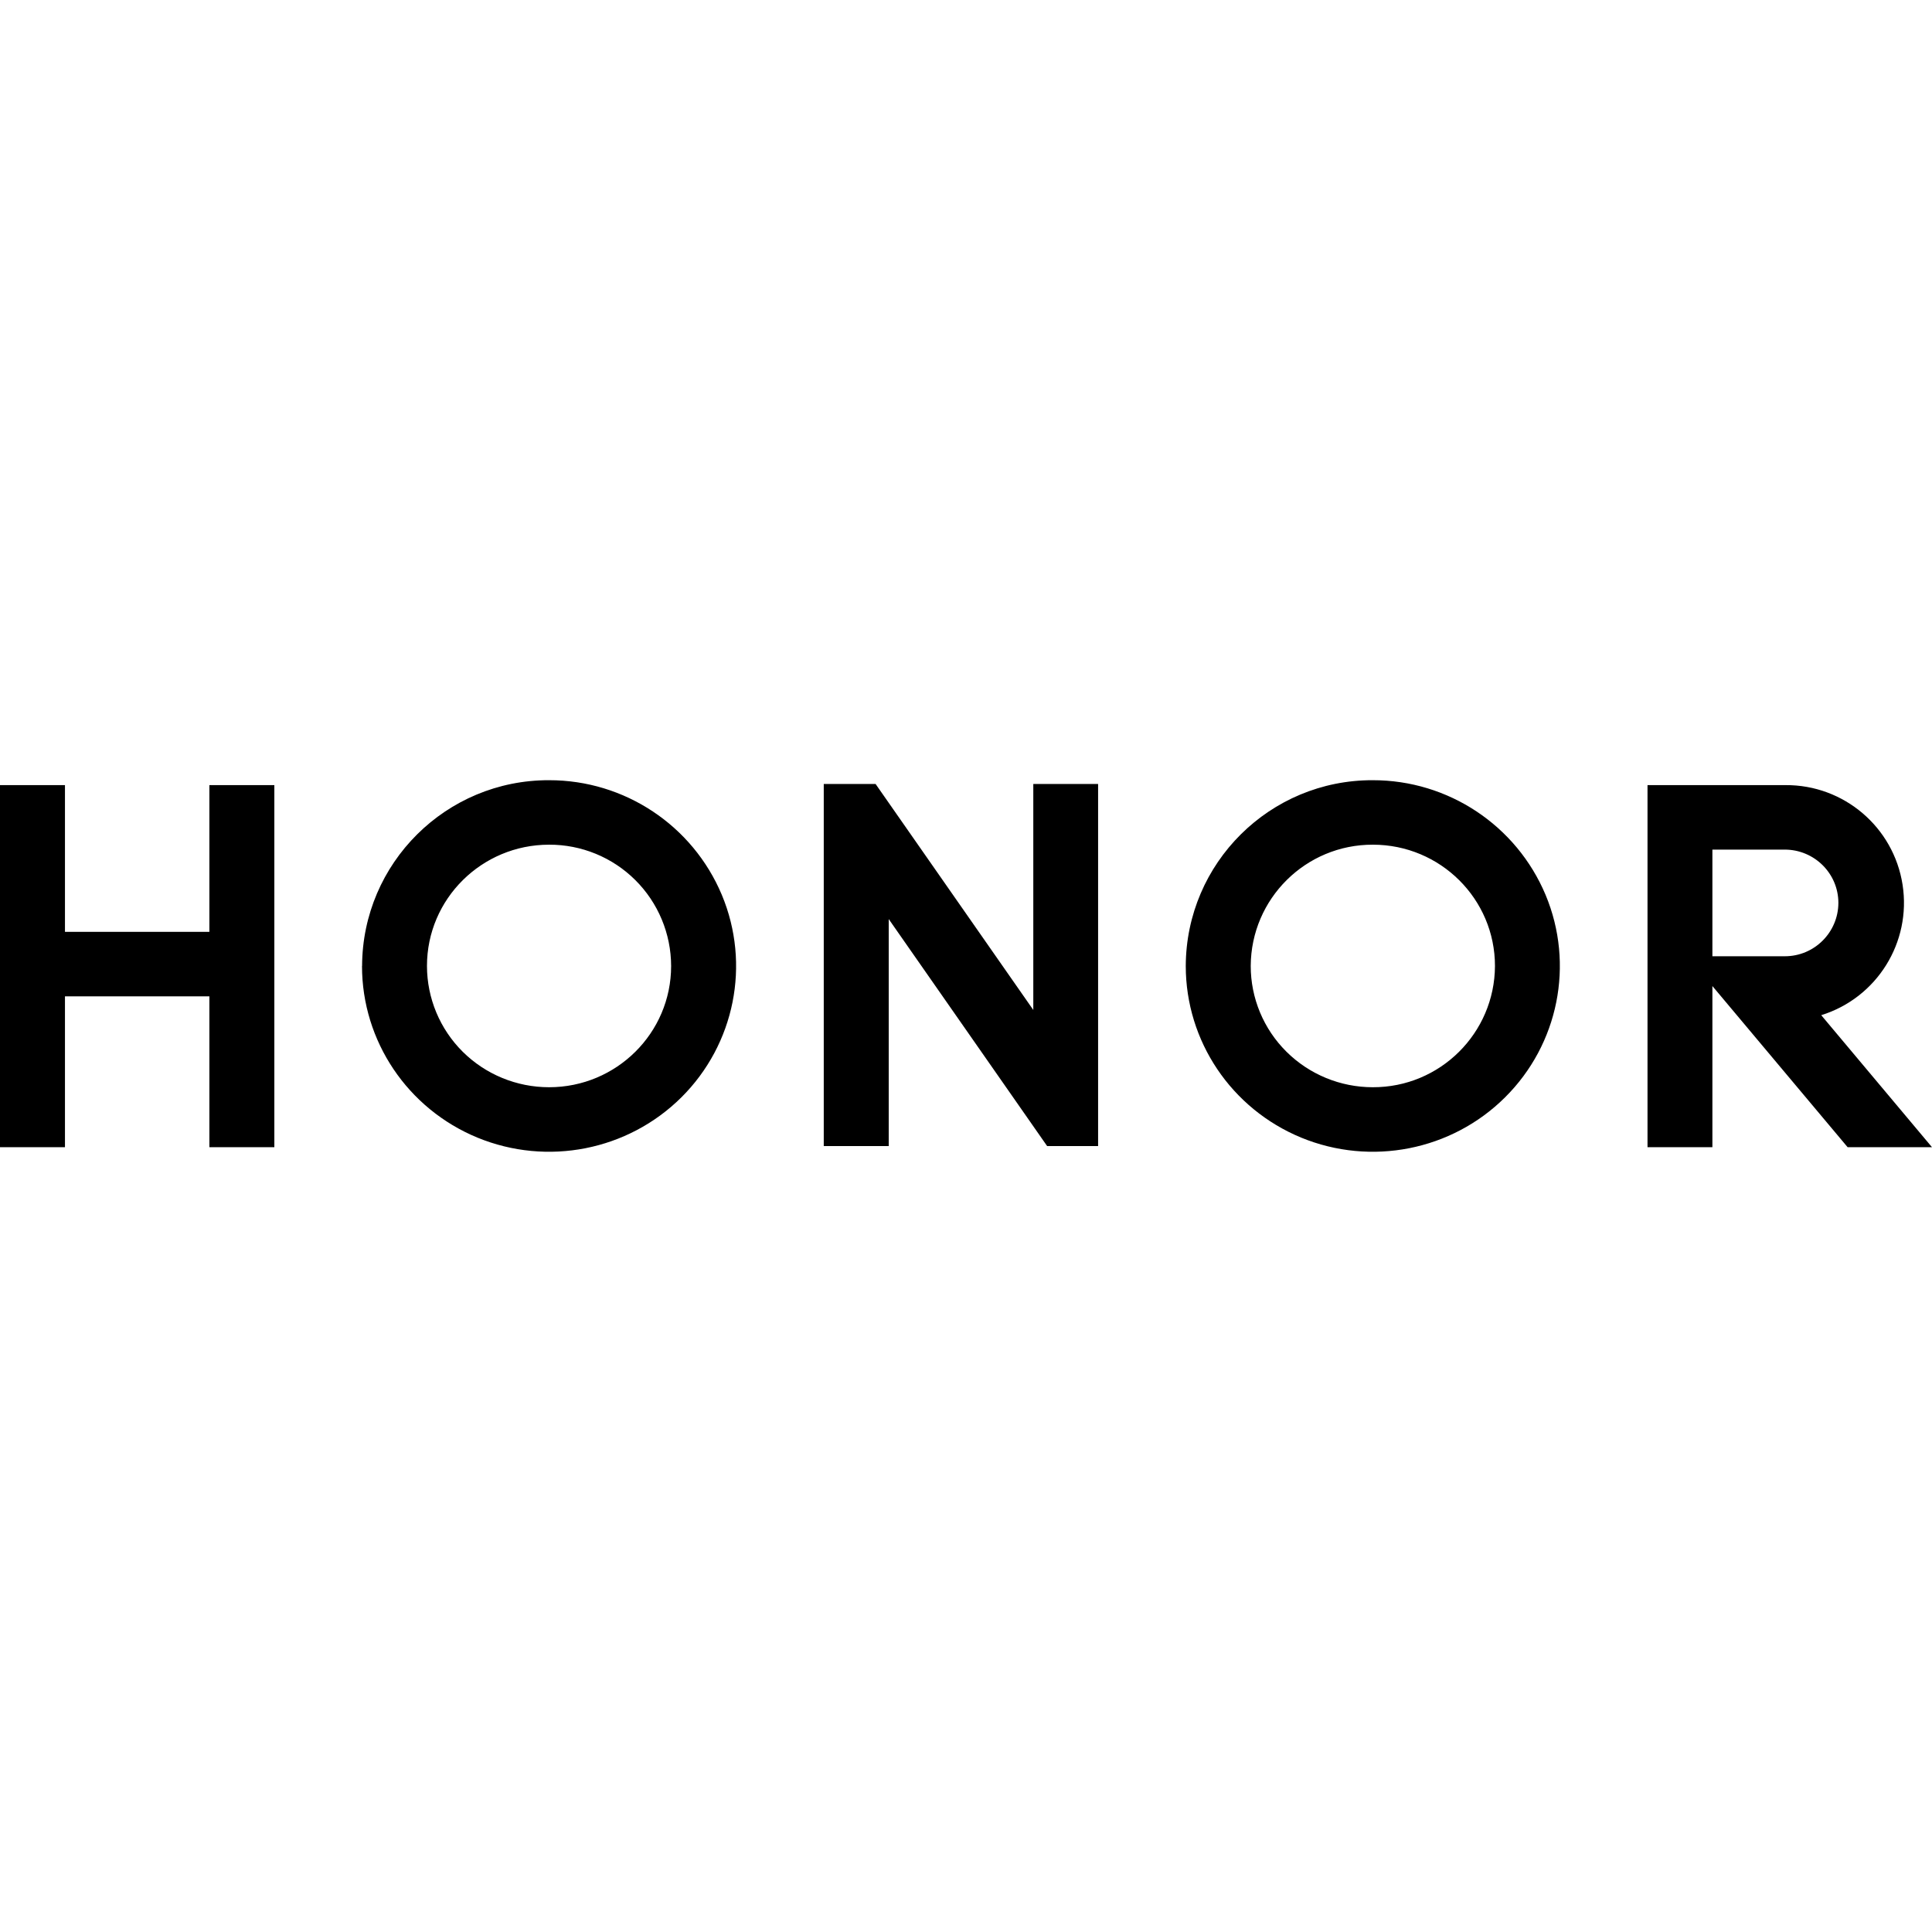
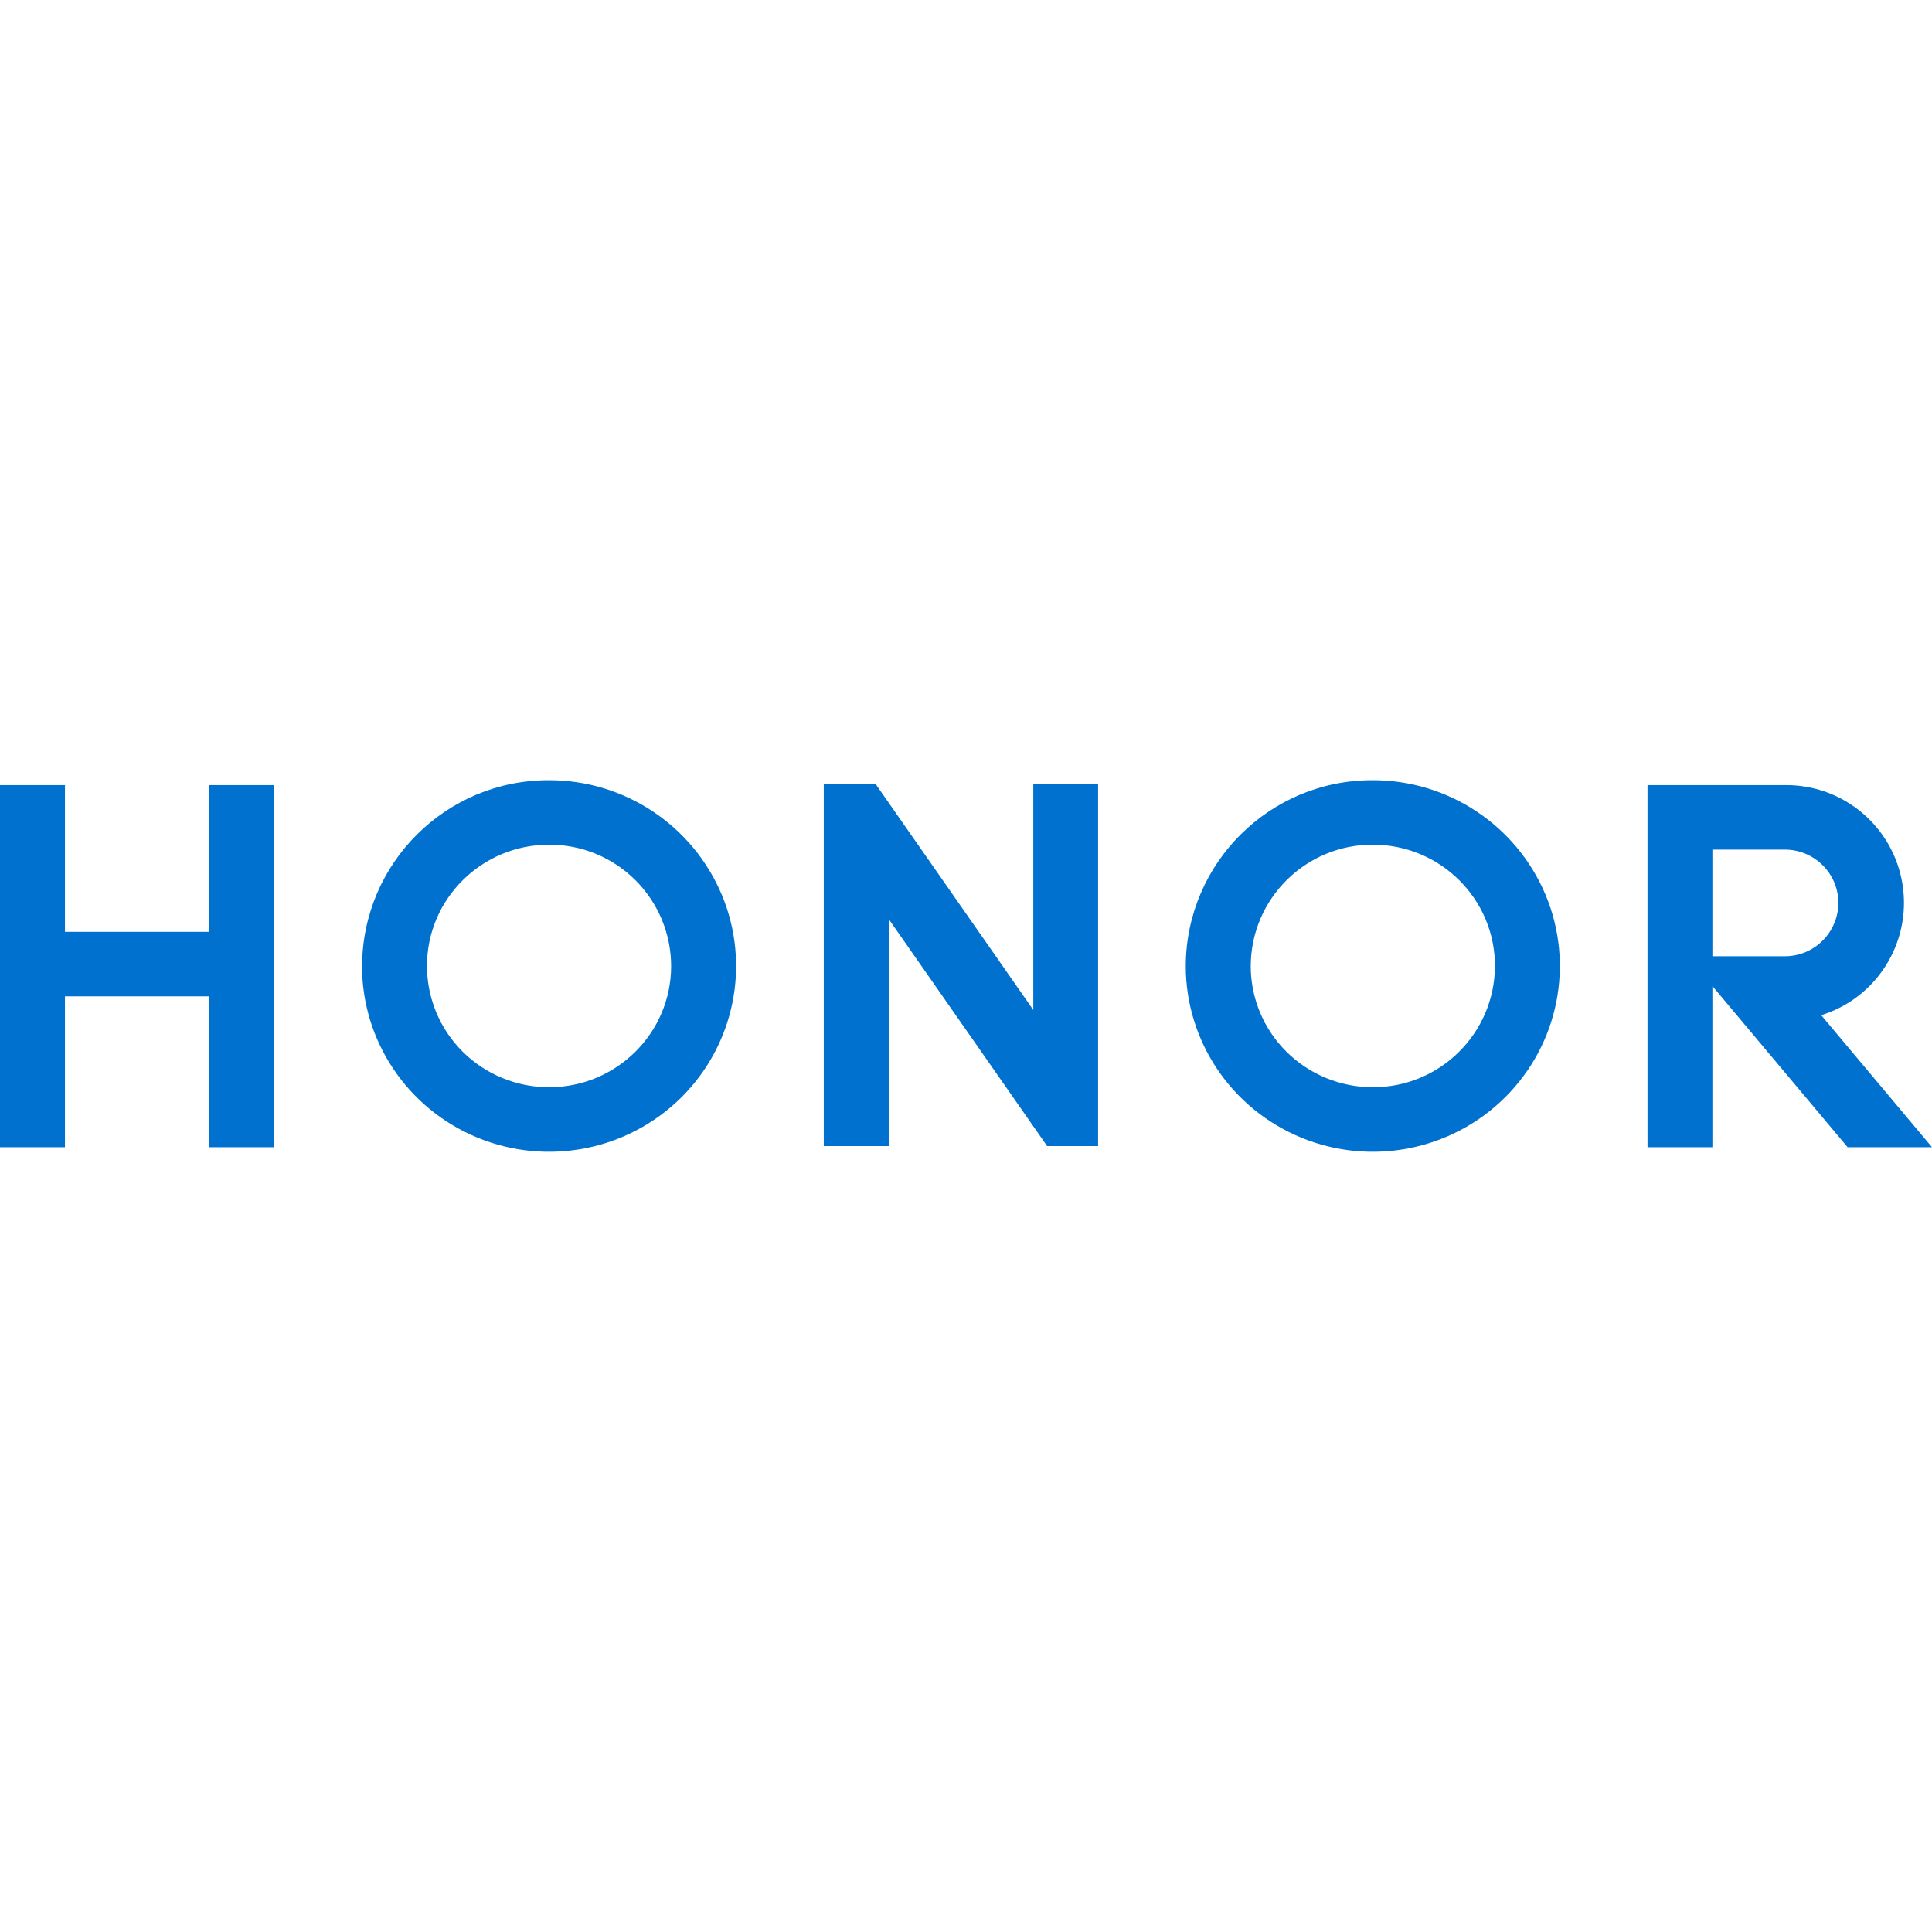
- <svg xmlns="http://www.w3.org/2000/svg" role="img" viewBox="0 0 24 24">
+ <svg xmlns="http://www.w3.org/2000/svg" fill="#0071CE" role="img" viewBox="0 0 24 24">
  <path d="M2.601 9.753v1.823H.807V9.753H0v4.498h.807v-1.874h1.794v1.874h.807V9.753h-.807Zm18.671.801h.898c.369 0 .667.297.667.662a.665.665 0 0 1-.667.663h-.898v-1.325Zm-.806-.801v4.498h.806v-2.002l1.68 2.002H24l-1.376-1.64a1.462 1.462 0 0 0-.444-2.858h-1.716.002Zm-7.63-.014v2.807l-1.959-2.807h-.644v4.498h.807v-2.82l1.968 2.82h.633V9.739h-.805Zm-7.532 2.26c0-.832.68-1.506 1.517-1.506A1.51 1.51 0 0 1 8.337 12c0 .832-.679 1.506-1.516 1.506-.403 0-.789-.159-1.073-.441A1.504 1.504 0 0 1 5.304 12v-.001ZM4.497 12c0 .933.566 1.774 1.434 2.132.869.357 1.868.16 2.533-.5.664-.66.863-1.653.503-2.515a2.324 2.324 0 0 0-2.146-1.425 2.316 2.316 0 0 0-2.323 2.307L4.497 12Zm11.04-.001a1.513 1.513 0 0 1 1.518-1.506c.838 0 1.516.675 1.516 1.507a1.513 1.513 0 0 1-1.518 1.506c-.402 0-.788-.159-1.072-.441a1.5 1.5 0 0 1-.444-1.066ZM14.73 12c0 .933.566 1.774 1.434 2.132.868.357 1.868.16 2.532-.5.665-.66.864-1.653.504-2.515a2.325 2.325 0 0 0-2.147-1.425 2.316 2.316 0 0 0-2.323 2.307V12Z" />
</svg>
